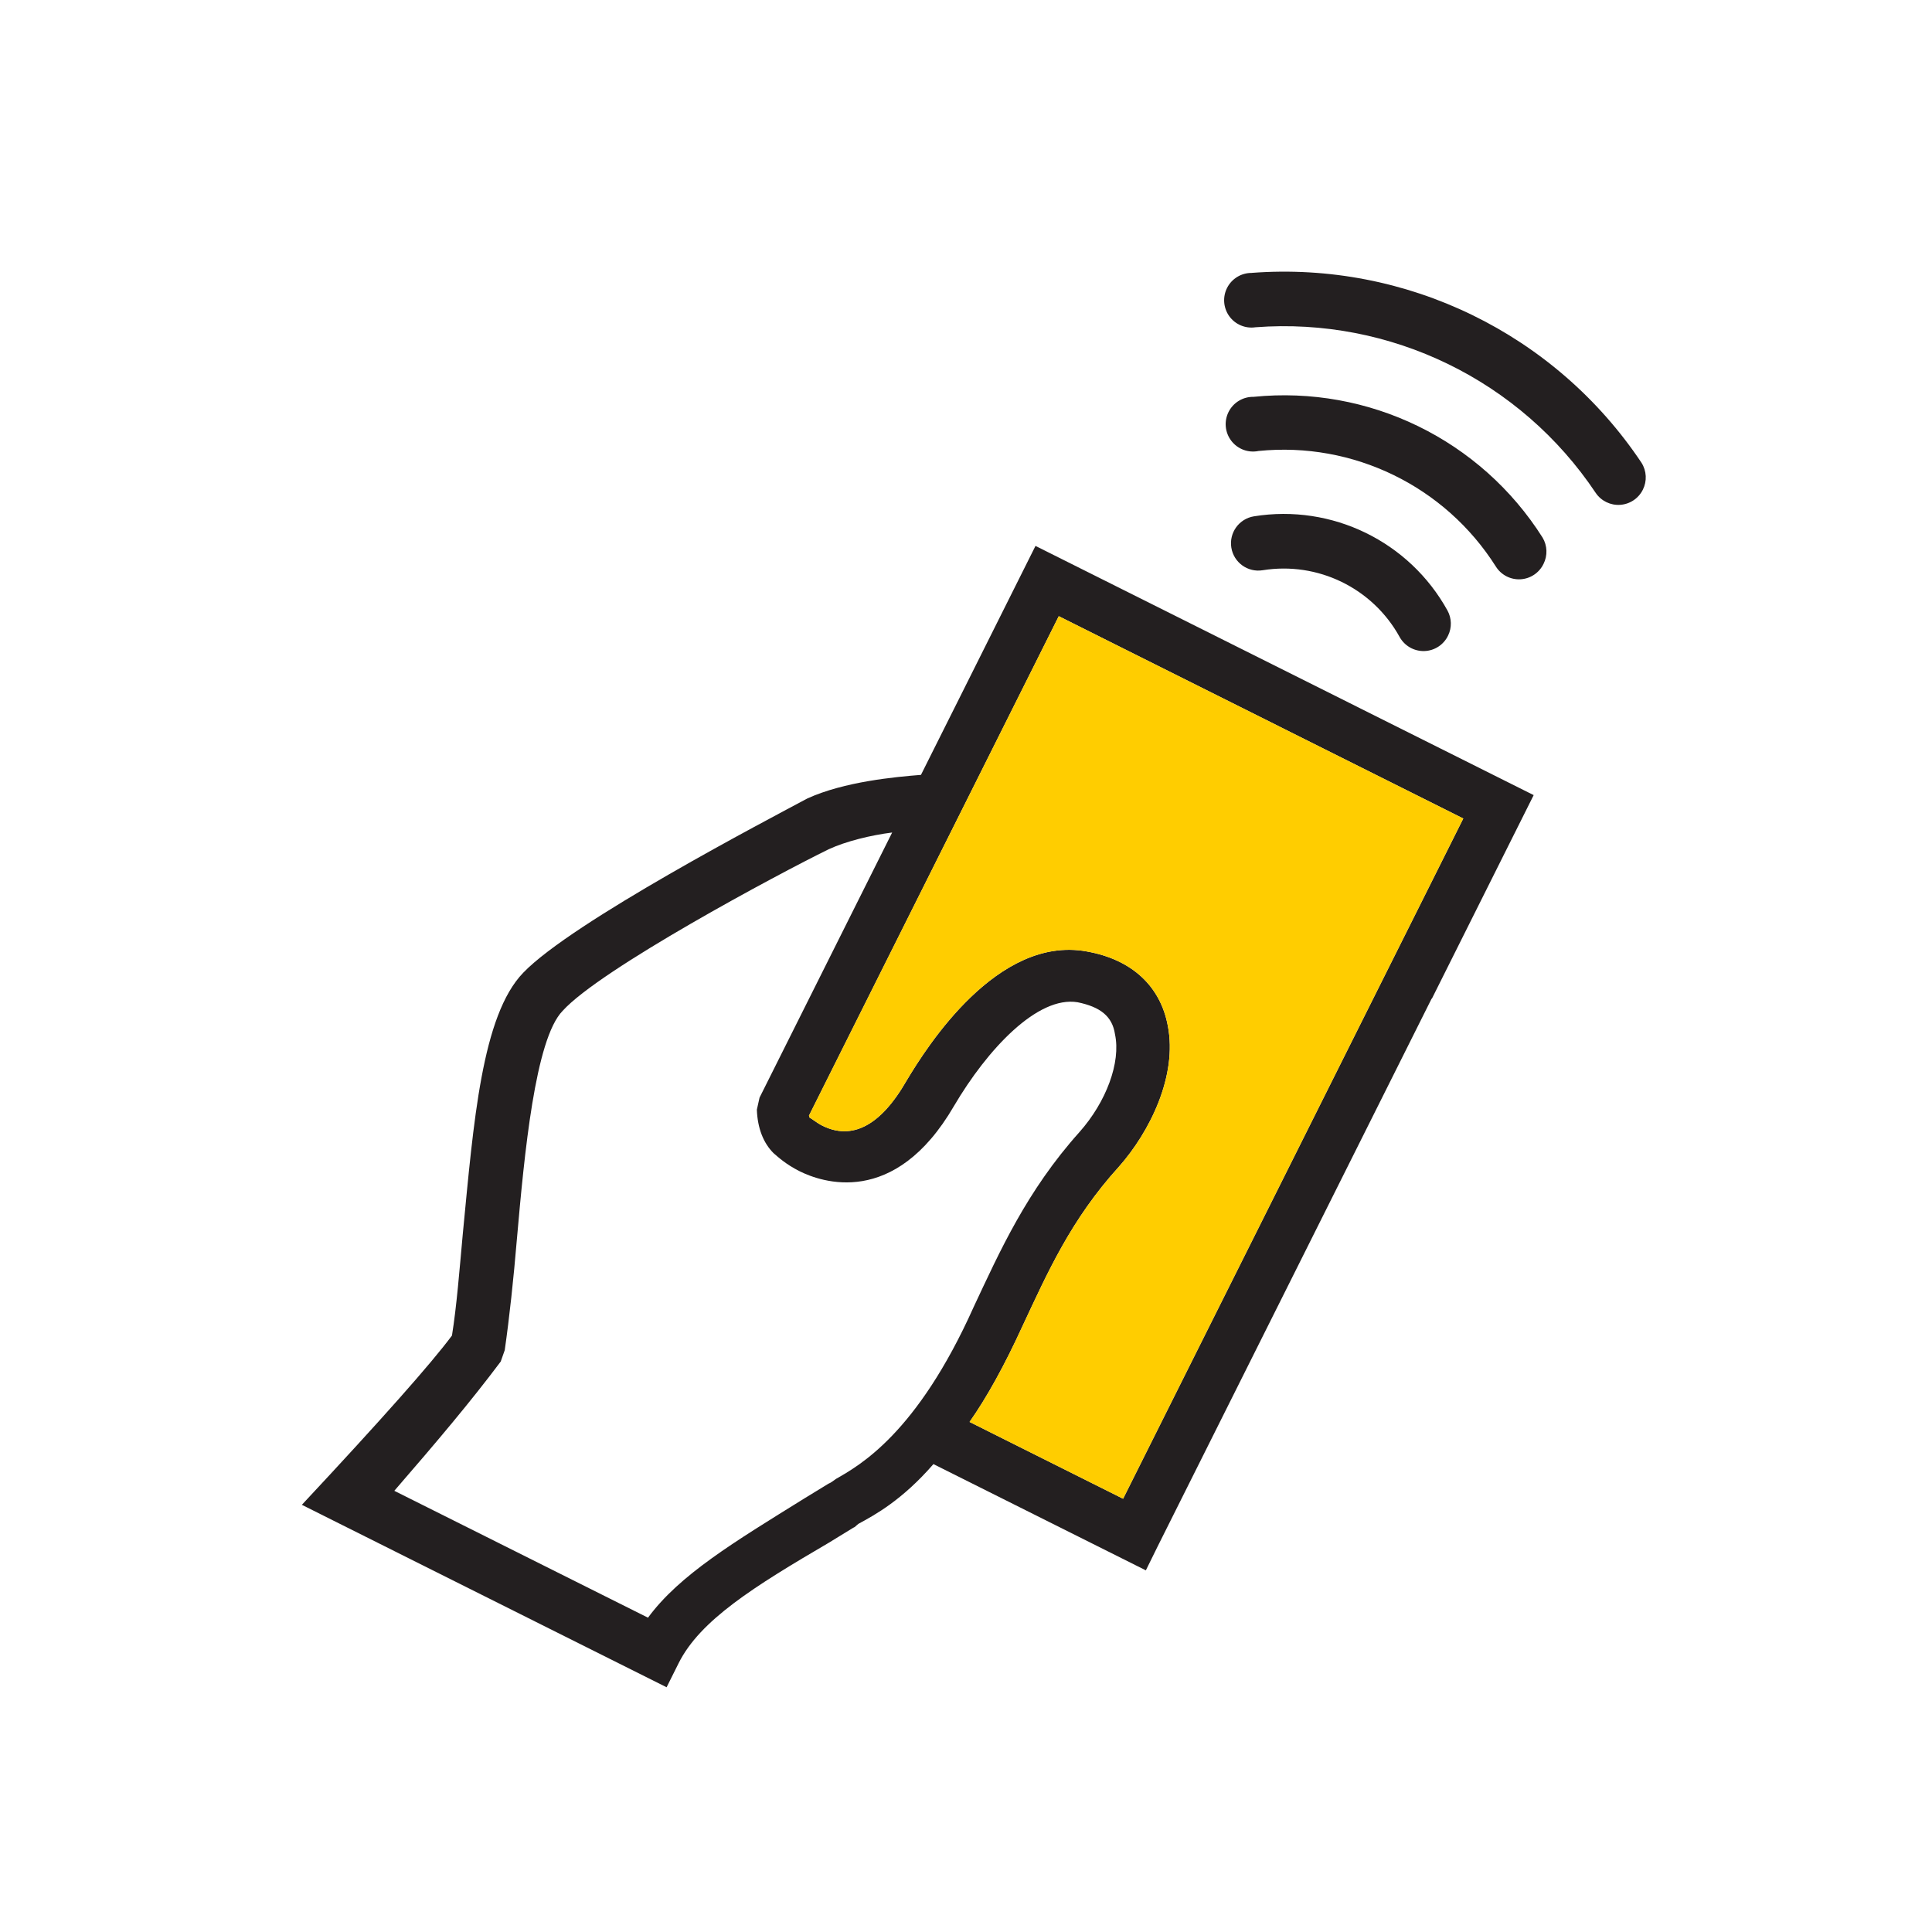
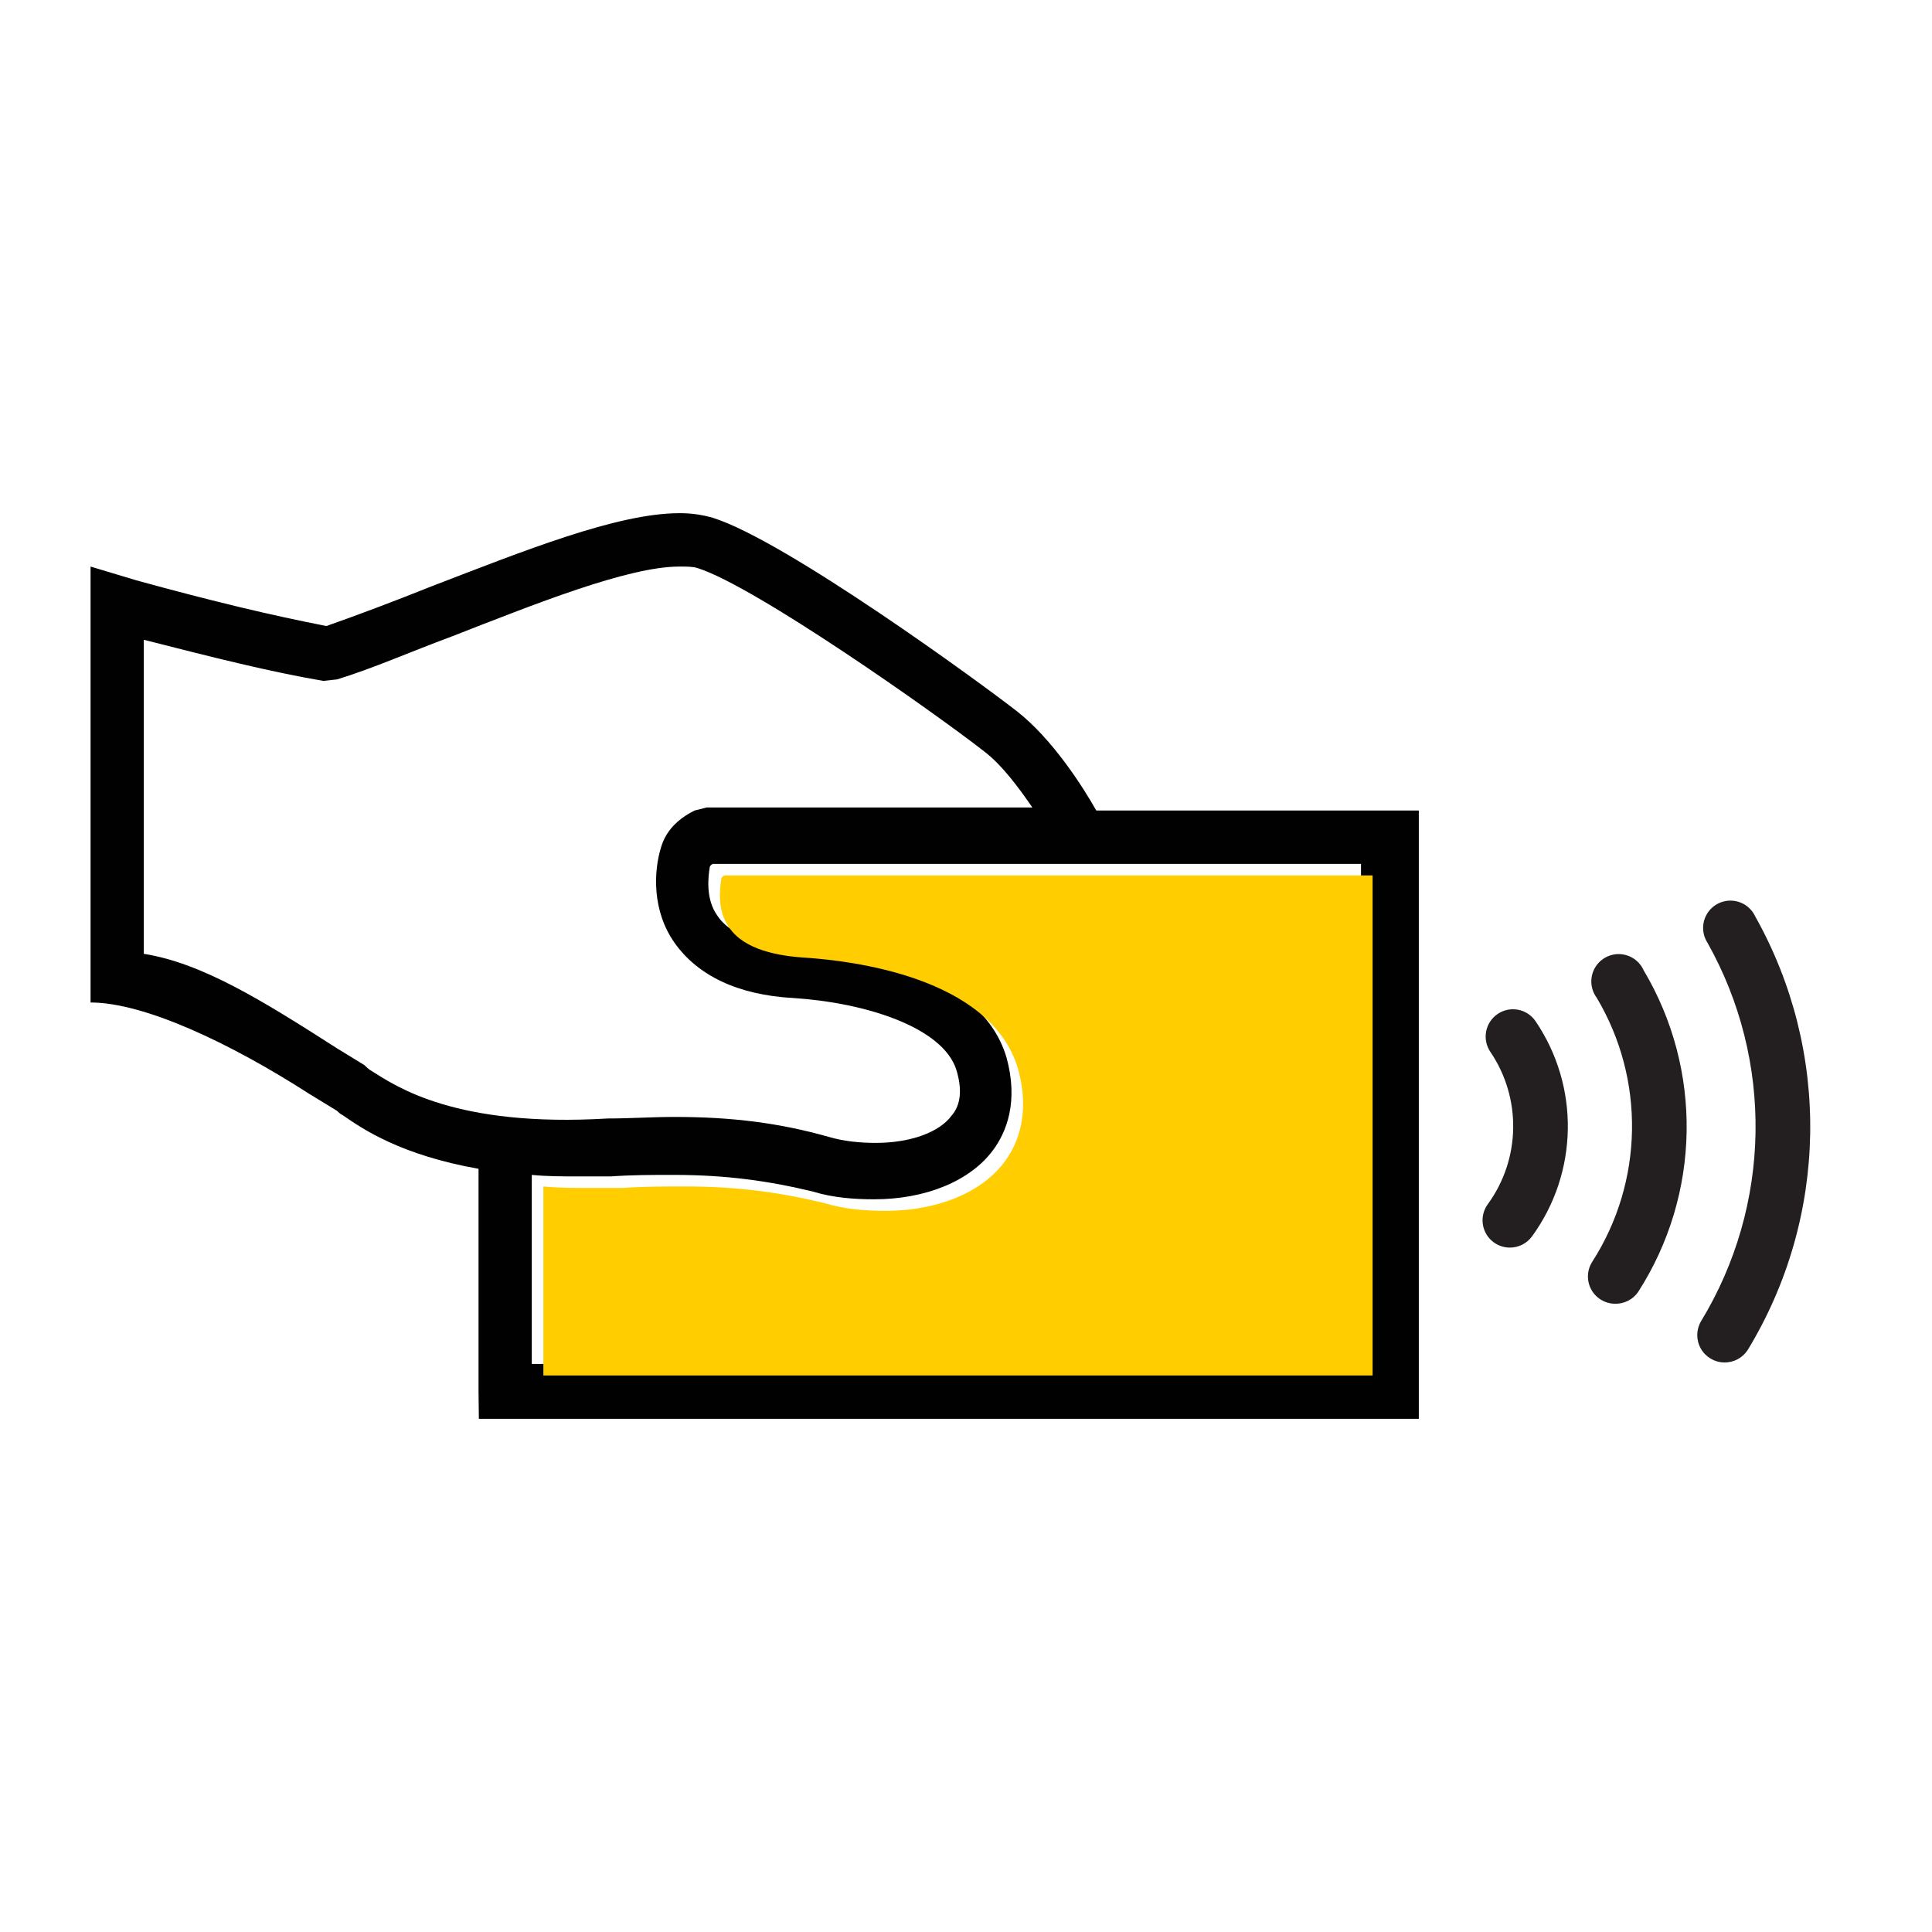
<svg xmlns="http://www.w3.org/2000/svg" width="64" height="64" viewBox="0 0 64 64">
  <g fill="none" fill-rule="evenodd">
    <path d="M0 0h64v64H0z" />
-     <path fill="#231F20" d="M32.118 47.104c.576-.821 1.152-1.863 1.752-3.172.821-1.752 1.598-3.526 3.193-5.28 1.02-1.152 1.951-3.016 1.621-4.678-.242-1.286-1.17-2.193-2.696-2.458-2.942-.528-5.27 3.13-5.958 4.284-.865 1.509-1.817 1.976-2.79 1.489-.177-.088-.332-.221-.42-.266l-.022-.066 8.275-16.545 13.4 6.702-11.269 22.534-5.086-2.544zm3.641-9.603c-1.75 1.953-2.638 3.949-3.503 5.79-1.887 4.213-3.791 5.257-4.567 5.702-.088.066-.176.132-.243.155l-.798.488c-2.325 1.444-4.14 2.532-5.182 3.952l-8.404-4.203c1.441-1.664 2.527-2.951 3.525-4.282l.133-.377c.156-1.086.291-2.35.403-3.68.247-2.816.605-6.63 1.515-7.56 1.24-1.376 7.13-4.53 8.813-5.353.575-.266 1.395-.466 2.103-.555l-4.393 8.782-.089.399c.022.62.22 1.109.552 1.44.154.134.42.377.861.598.708.354 3.141 1.238 5.115-2.156 1.109-1.885 2.771-3.66 4.098-3.44.752.155 1.15.465 1.238 1.063.198.93-.291 2.239-1.177 3.237zm-1.457-19.417l16.503 8.255-3.372 6.743-.007-.004-9.074 18.142-.394.8-7.037-3.52c-1.041 1.2-1.949 1.688-2.481 1.977-.089.066-.111.11-.177.133l-.797.489c-2.503 1.465-4.275 2.575-4.985 3.995l-.399.799-10.924-5.464-1.158-.58c2.635-2.822 4.293-4.691 4.972-5.608.157-.976.247-2.152.359-3.37.358-3.703.629-7.228 2.002-8.648 1.618-1.686 8.128-5.085 9.412-5.773 1.218-.556 2.899-.713 3.763-.781l.443-.886.755-1.508 2.596-5.191zm12.882 3.483a.906.906 0 0 1-.82-.467 4.386 4.386 0 0 0-4.537-2.21.904.904 0 0 1-.289-1.786 6.197 6.197 0 0 1 6.413 3.123c.138.254.147.56.022.82a.902.902 0 0 1-.789.52zm3.917-3.757a.906.906 0 0 1 .03.87.903.903 0 0 1-1.579.087 8.316 8.316 0 0 0-7.86-3.828.906.906 0 1 1-.169-1.793 10.127 10.127 0 0 1 9.578 4.664zM41.46 9.04a14.234 14.234 0 0 1 12.918 6.291c.17.27.186.607.043.892a.906.906 0 0 1-1.561.105 12.421 12.421 0 0 0-11.27-5.487.905.905 0 1 1-.13-1.8z" />
-     <path fill="#FFCD00" fill-rule="nonzero" d="M32.118 47.104c.576-.821 1.152-1.863 1.752-3.172.821-1.752 1.598-3.526 3.193-5.28 1.02-1.152 1.951-3.016 1.621-4.678-.242-1.286-1.17-2.193-2.696-2.458-2.942-.528-5.27 3.13-5.958 4.284-.865 1.509-1.817 1.976-2.79 1.489-.177-.088-.332-.221-.42-.266l-.022-.066 8.275-16.545 13.4 6.702-11.269 22.534-5.086-2.544z" />
+     <path fill="#231F20" d="M49.209 40.832a.906.906 0 0 1 .076-.941 4.386 4.386 0 0 0 .086-5.045.904.904 0 0 1 1.496-1.017 6.197 6.197 0 0 1-.12 7.132.904.904 0 0 1-.735.367.902.902 0 0 1-.803-.496zm5.06 1.962a.906.906 0 0 1-.776.394.903.903 0 0 1-.746-1.393 8.316 8.316 0 0 0 .147-8.742.906.906 0 1 1 1.554-.91 10.127 10.127 0 0 1-.18 10.651zM58.14 30.35a14.234 14.234 0 0 1-.243 14.367.907.907 0 0 1-.79.416.906.906 0 0 1-.755-1.37 12.421 12.421 0 0 0 .21-12.534.905.905 0 1 1 1.578-.879z" />
+     <path fill="#010101" d="M17.616 45.182V38.92c.504.05 1.008.05 1.513.05h1.108c.706-.05 1.36-.05 2.066-.05 1.764 0 3.175.201 4.637.555.655.202 1.362.253 2.017.253 1.713 0 3.175-.607 3.93-1.616.455-.606.858-1.617.455-3.081-.908-3.08-5.595-3.586-7.006-3.687-.908-.051-2.067-.253-2.571-1.01-.403-.555-.302-1.313-.252-1.616 0 0 0-.051.101-.101h21.471v16.565H17.616zm-5.292-9.696c-.101-.051-.201-.152-.252-.202l-.907-.556c-2.521-1.616-4.486-2.828-6.402-3.131V21.193c2.37.605 4.184 1.06 5.949 1.363l.453-.05c1.159-.353 2.419-.909 3.78-1.415 2.722-1.06 5.847-2.323 7.56-2.323.253 0 .454 0 .605.051 1.915.606 7.862 4.798 9.476 6.06.604.455 1.159 1.212 1.612 1.869H23.412l-.402.101c-.606.304-.958.707-1.11 1.212-.252.809-.303 2.121.454 3.183.756 1.06 2.067 1.716 3.931 1.817 2.369.152 4.939.96 5.394 2.374.201.656.15 1.162-.152 1.516-.403.555-1.361.909-2.52.909-.504 0-1.059-.051-1.563-.202-1.612-.455-3.175-.658-5.09-.658-.757 0-1.462.051-2.217.051-5.041.303-7.006-1.06-7.813-1.565zm23.991-8.637c-.454-.808-1.462-2.374-2.621-3.282-1.159-.909-7.661-5.657-10.08-6.414A3.886 3.886 0 0 0 22.505 17c-2.067 0-5.191 1.263-8.215 2.425-1.26.505-2.47.959-3.478 1.313-1.814-.354-3.729-.808-6.3-1.515L3 18.768v14.441c1.763 0 4.587 1.317 7.258 3.035l.907.554c.051.051.1.102.202.153.654.454 1.915 1.312 4.485 1.767v7.373l.011.909H47V26.849H36.315z" />
+     <path fill="#FFCD00" fill-rule="nonzero" d="M18 45.565v-6.262c.504.05 1.008.05 1.513.05h1.108c.706-.05 1.36-.05 2.066-.05 1.764 0 3.175.201 4.637.555.655.202 1.362.253 2.017.253 1.713 0 3.175-.607 3.93-1.616.455-.606.858-1.617.455-3.081-.908-3.08-5.595-3.586-7.006-3.687-.908-.051-2.067-.253-2.571-1.01-.403-.555-.302-1.313-.252-1.616 0 0 0-.051.101-.101h21.471v16.565H18z" />
  </g>
</svg>
